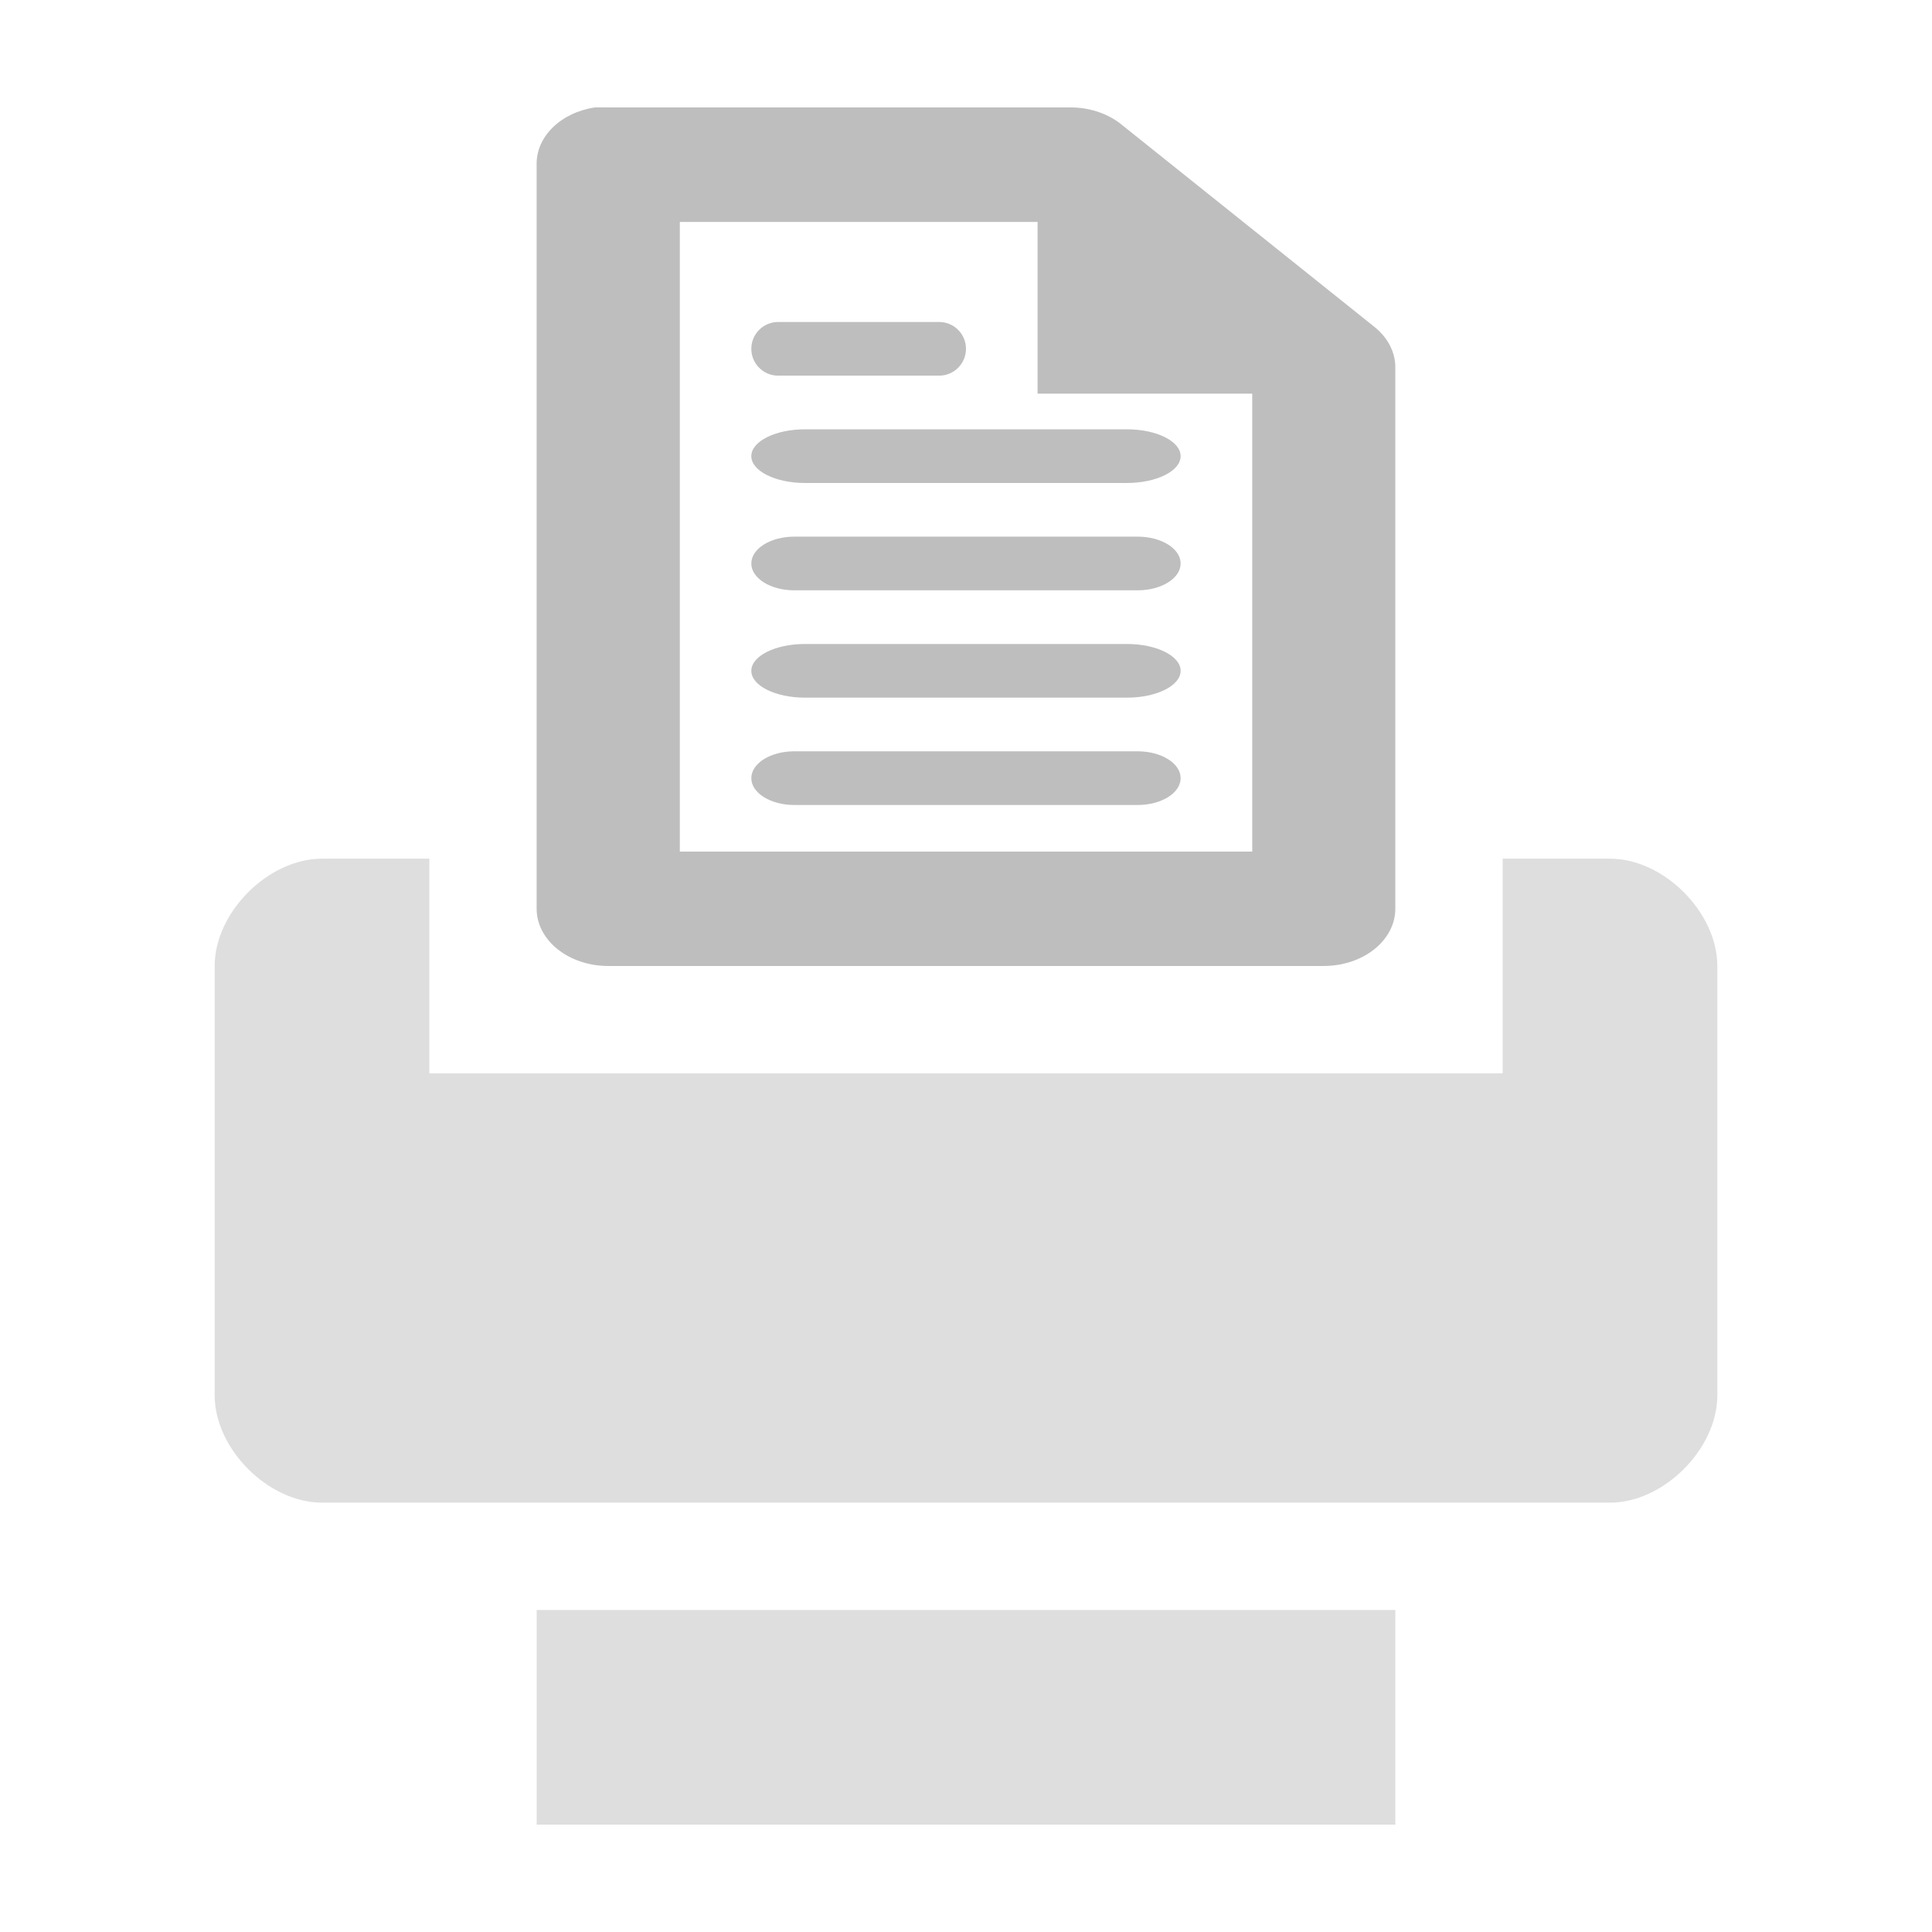
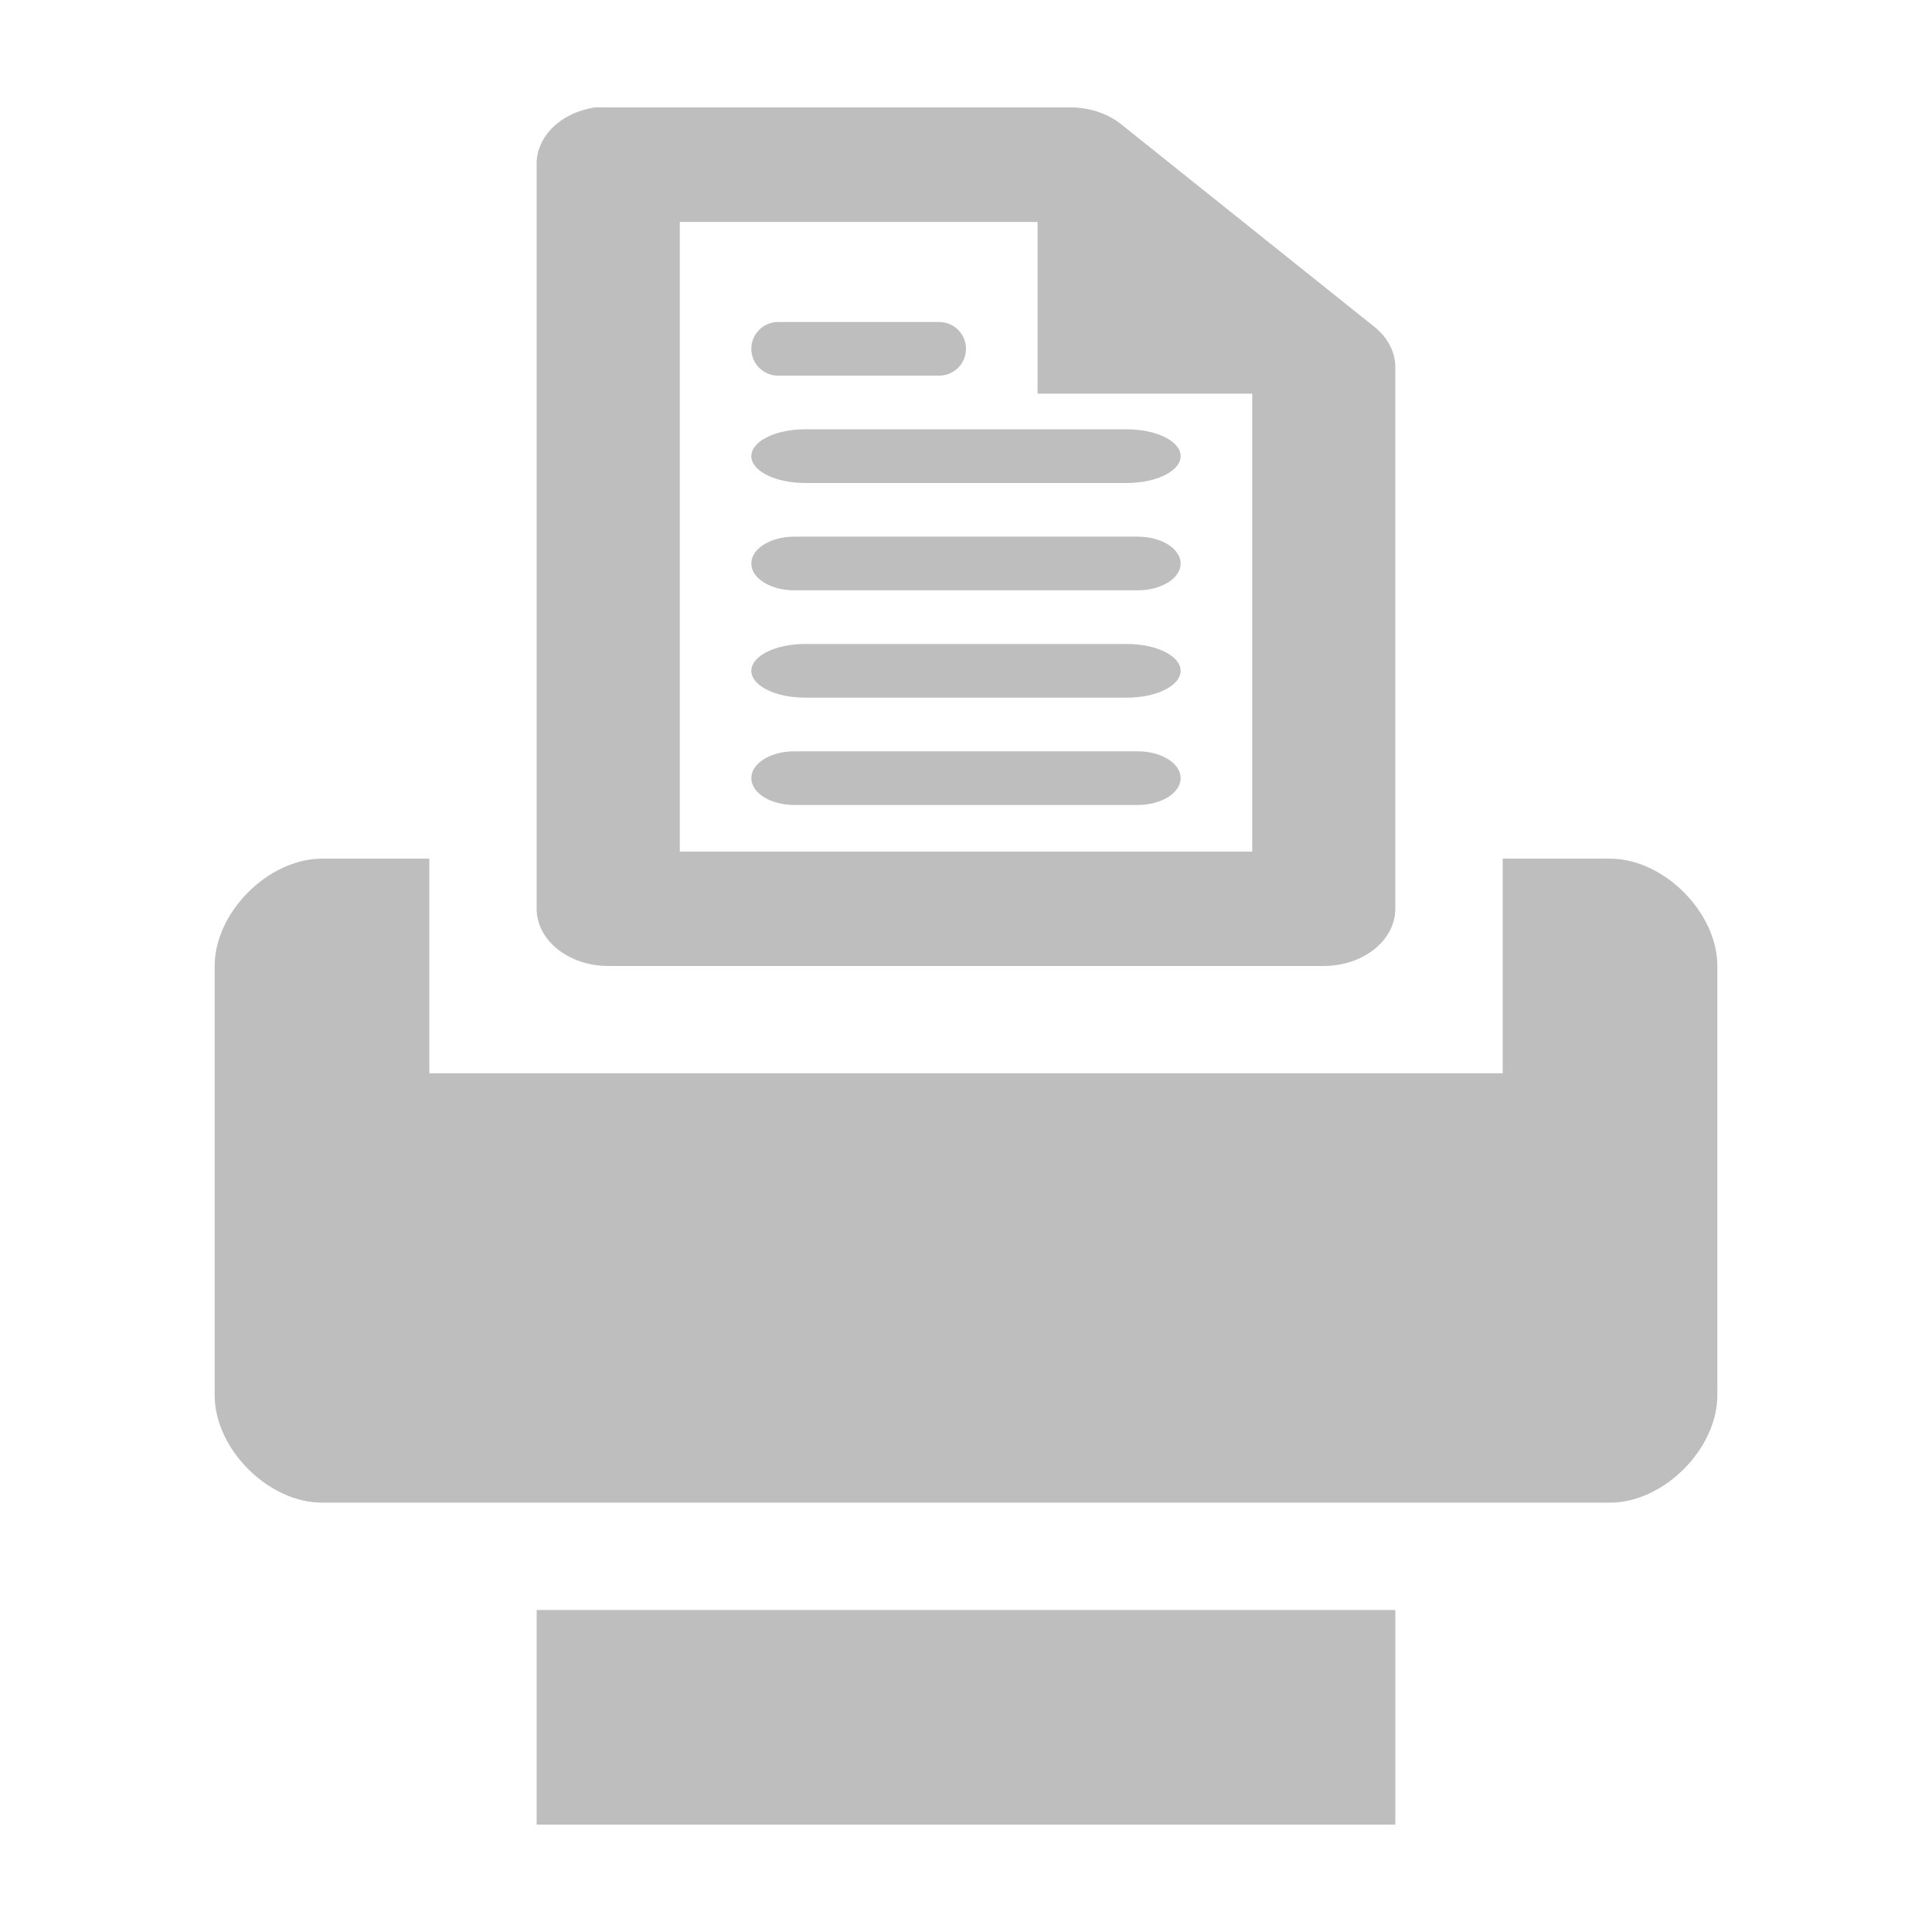
<svg xmlns="http://www.w3.org/2000/svg" height="18" id="svg7384" version="1.1" width="18">
  <defs id="defs7386" />
  <g id="layer9" style="display:inline" transform="translate(-481,-193.0001)" />
  <g id="layer10" transform="translate(-481,-193.0001)" />
  <g id="layer11" transform="translate(-481,-193.0001)" />
  <g id="layer13" transform="translate(-481,-193.0001)">
    <g id="g3162" transform="translate(-29.00022,4.249908)">
      <path style="font-size:medium;font-style:normal;font-variant:normal;font-weight:normal;font-stretch:normal;text-indent:0;text-align:start;text-decoration:none;line-height:normal;letter-spacing:normal;word-spacing:normal;text-transform:none;direction:ltr;block-progression:tb;writing-mode:lr-tb;text-anchor:start;baseline-shift:baseline;color:#000000;fill:#bebebe;fill-opacity:1;stroke:none;stroke-width:2;marker:none;visibility:visible;display:inline;overflow:visible;enable-background:accumulate;font-family:Sans;-inkscape-font-specification:Sans" id="path5003" d="m 515.542,189.751 a 0.667,0.533 0 0 0 -0.542,0.533 l 0,6.933 a 0.667,0.533 0 0 0 0.667,0.533 l 6.666,0 a 0.667,0.533 0 0 0 0.667,-0.533 l 0,-5.033 a 0.667,0.533 0 0 0 -0.188,-0.383 l -2.375,-1.9 a 0.667,0.533 0 0 0 -0.479,-0.15 l -4.292,0 a 0.667,0.533 0 0 0 -0.062,0 0.667,0.533 0 0 0 -0.062,0 z m 0.792,1.067 3.333,0 0,1.6 2,0 0,4.266 -5.333,0 0,-5.866 z" />
      <g transform="matrix(0.6666431,0,0,0.5000043,192.3449,92.74915)" style="fill:#bebebe" id="g2998">
        <rect x="487" y="204" id="rect5313" rx="0.75" height="1" ry="0.5" style="color:#000000;fill:#bebebe;fill-opacity:1;fill-rule:nonzero;stroke:none;stroke-width:1.508;marker:none;visibility:visible;display:inline;overflow:visible;enable-background:new" width="6" />
        <rect x="487" y="206" id="rect5313-6" rx="0.6" height="1" ry="0.5" style="color:#000000;fill:#bebebe;fill-opacity:1;fill-rule:nonzero;stroke:none;stroke-width:1.508;marker:none;visibility:visible;display:inline;overflow:visible;enable-background:new" width="6" />
        <rect x="487" y="202" id="rect5313-6-4" rx="0.6" height="1" ry="0.5" style="color:#000000;fill:#bebebe;fill-opacity:1;fill-rule:nonzero;stroke:none;stroke-width:1.508;marker:none;visibility:visible;display:inline;overflow:visible;enable-background:new" width="6" />
        <rect x="487" y="200" id="rect5313-7" rx="0.75" height="1" ry="0.5" style="color:#000000;fill:#bebebe;fill-opacity:1;fill-rule:nonzero;stroke:none;stroke-width:1.508;marker:none;visibility:visible;display:inline;overflow:visible;enable-background:new" width="6" />
        <rect x="487" y="198" id="rect5313-7-1" rx="0.375" height="1" ry="0.5" style="color:#000000;fill:#bebebe;fill-opacity:1;fill-rule:nonzero;stroke:none;stroke-width:1.508;marker:none;visibility:visible;display:inline;overflow:visible;enable-background:new" width="3" />
      </g>
    </g>
-     <g id="g3158" style="opacity:0.5" transform="translate(0,1.500001)">
-       <path d="m 484,205.5 c -0.5,0 -1,-0.5 -1,-1 l 0,-4 c 0,-0.5 0.5,-1 1,-1 l 1,0 0,2 10,0 0,-2 1,0 c 0.5,0 1,0.5 1,1 l 0,4 c 0,0.5 -0.5,1 -1,1 l -12,0 z" id="path3520" style="fill:#bebebe;fill-opacity:1;stroke:none" />
-       <path d="m 486,208.5 0,-2 8,0 0,2 -8,0 z" id="path4804" style="fill:#bebebe;fill-opacity:1;stroke:none" />
-     </g>
+     <path style="opacity:1;fill:#bebebe;fill-opacity:1;stroke:none" id="path3520" d="m 484,207 c -0.5,0 -1,-0.5 -1,-1 l 0,-4 c 0,-0.5 0.5,-1 1,-1 l 1,0 0,2 10,0 0,-2 1,0 c 0.5,0 1,0.5 1,1 l 0,4 c 0,0.5 -0.5,1 -1,1 l -12,0 z" />
+     <path style="opacity:1;fill:#bebebe;fill-opacity:1;stroke:none" id="path4804" d="m 486,210 0,-2 8,0 0,2 -8,0 z" />
  </g>
  <g id="layer14" transform="translate(-481,-193.0001)" />
  <g id="layer15" style="display:inline" transform="translate(-481,-193.0001)" />
  <g id="g71291" style="display:inline" transform="translate(-481,-193.0001)" />
  <g id="g4953" style="display:inline" transform="translate(-481,-193.0001)" />
  <g id="layer12" style="display:inline" transform="translate(-481,-193.0001)" />
</svg>
